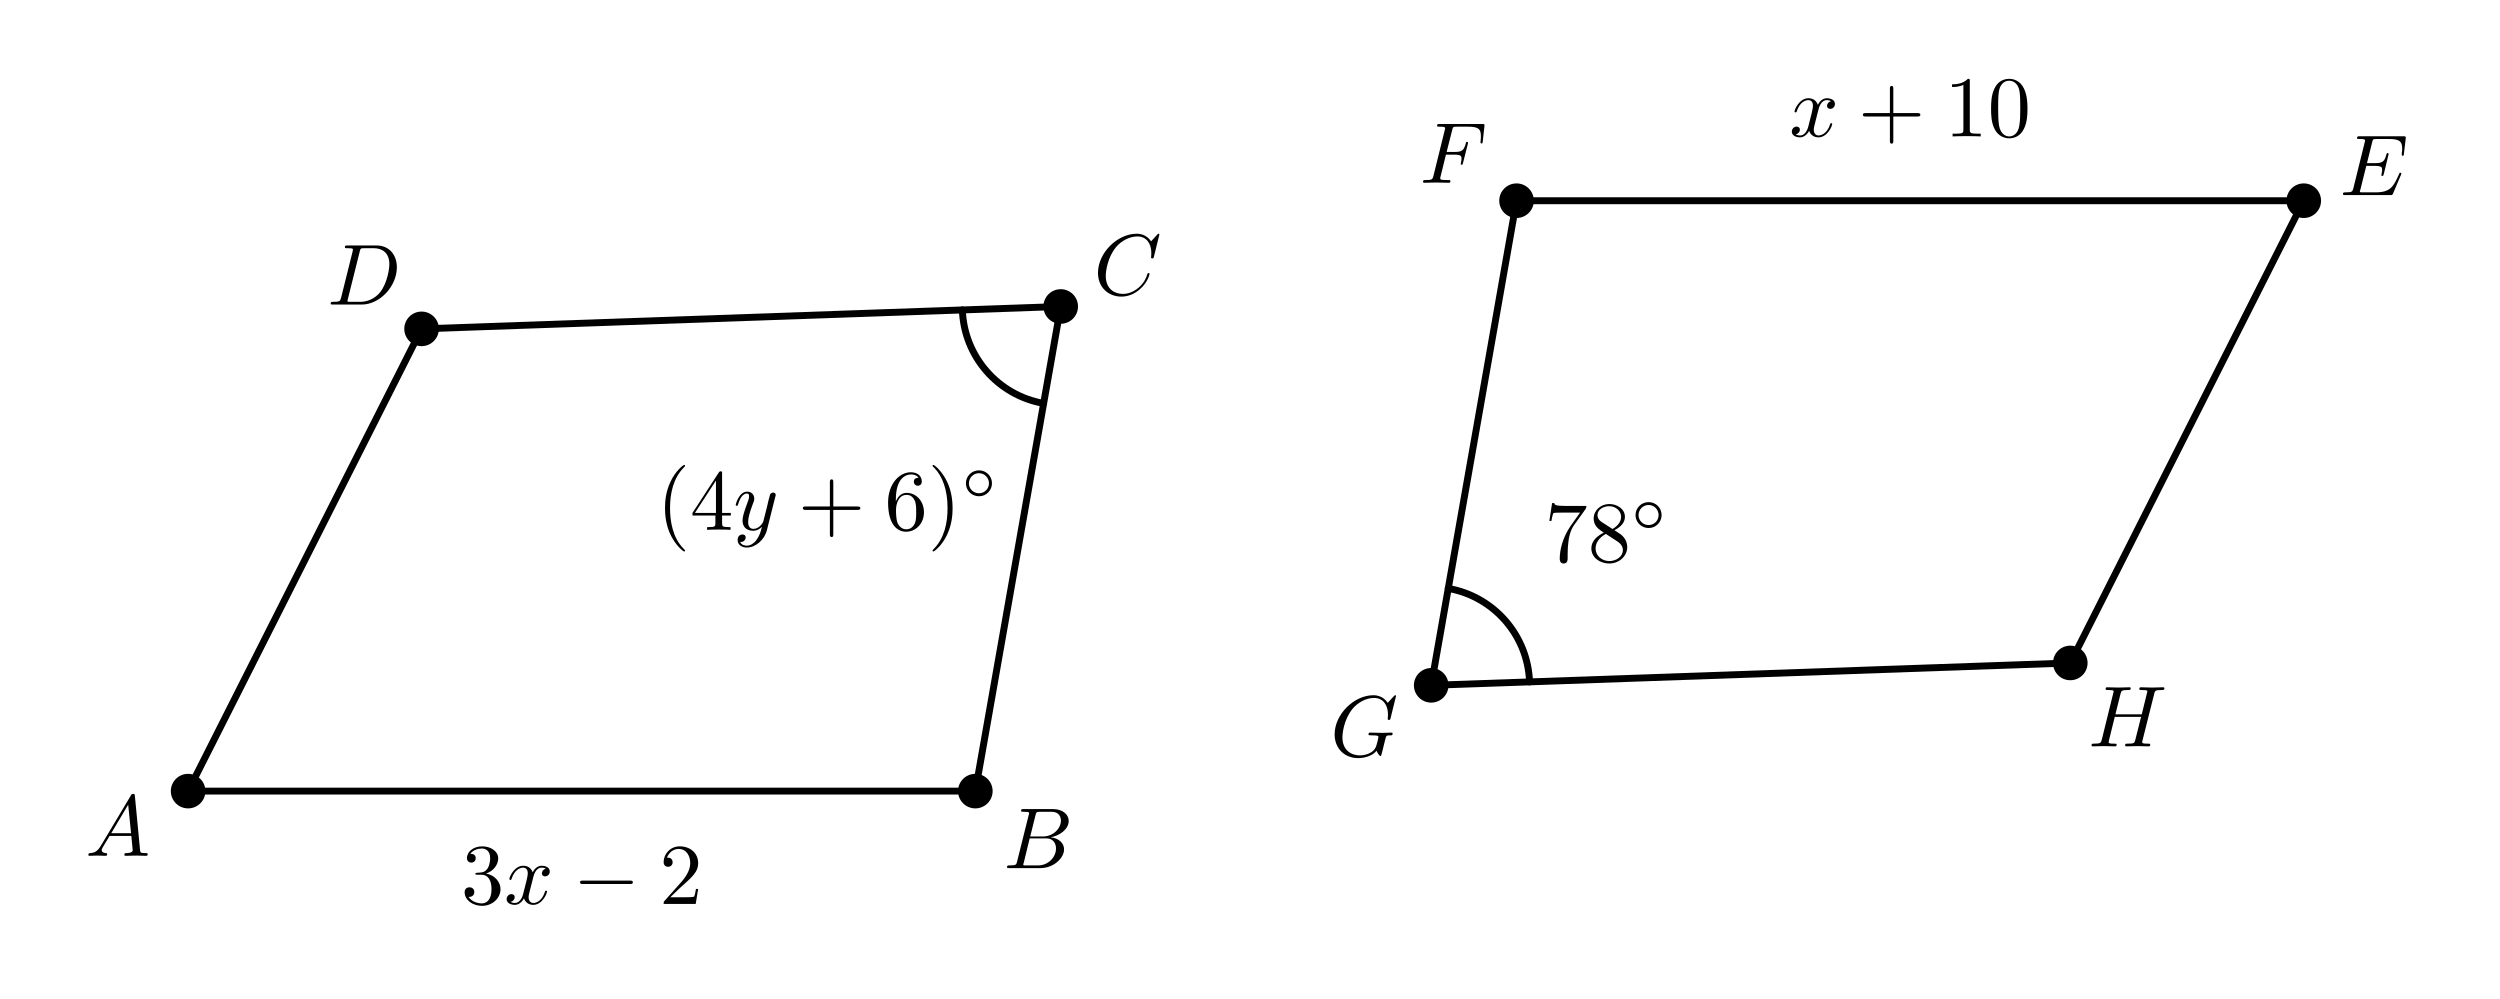
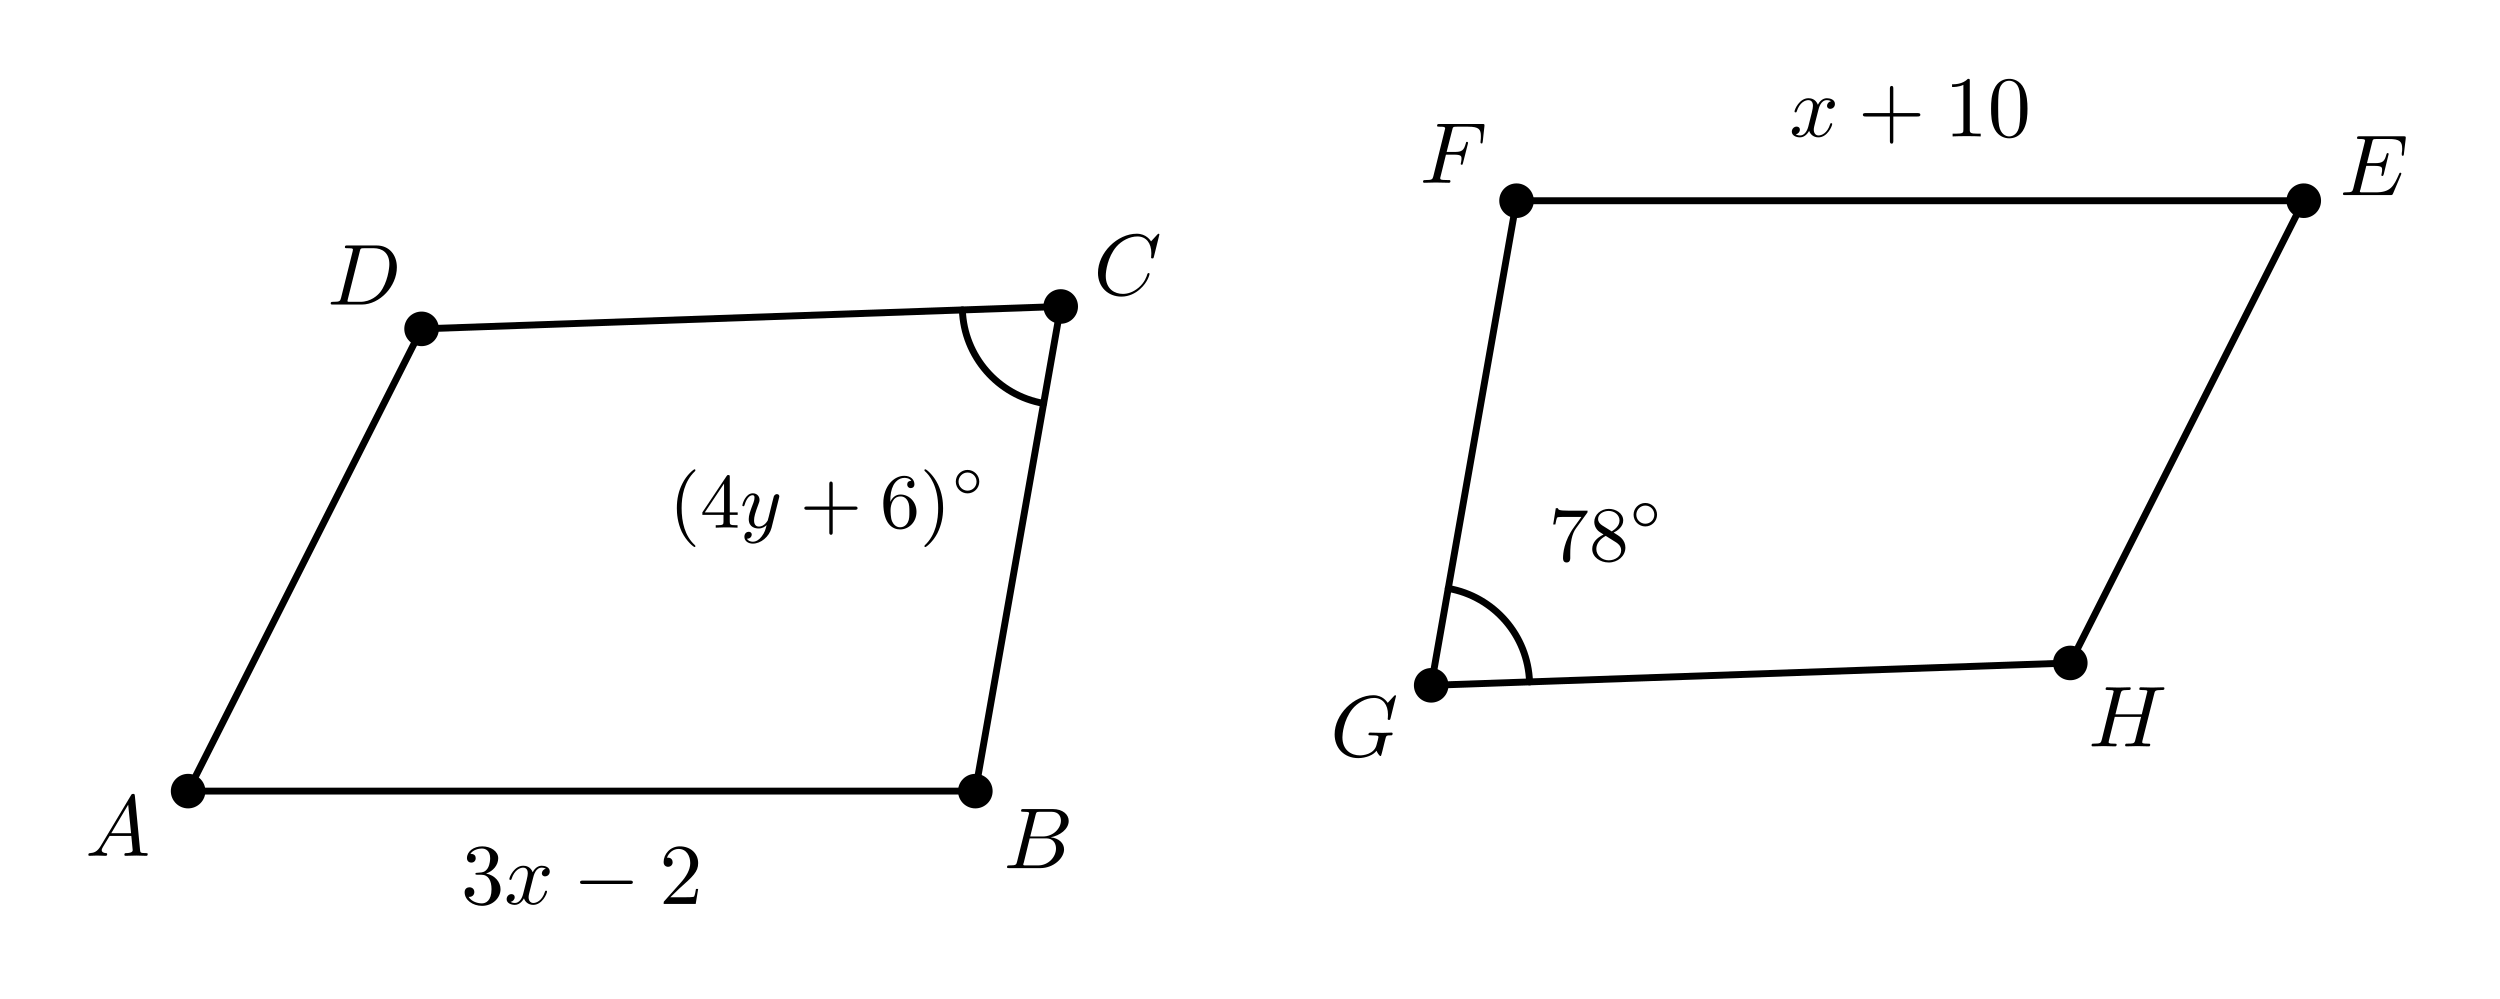
<svg xmlns="http://www.w3.org/2000/svg" xmlns:xlink="http://www.w3.org/1999/xlink" width="286.29" height="114.288" viewBox="0 0 286.29 114.288">
  <defs>
    <g>
      <g id="glyph-0-0">
        <path d="M 2.875 -3.484 C 3.688 -3.75 4.266 -4.453 4.266 -5.234 C 4.266 -6.047 3.391 -6.594 2.438 -6.594 C 1.438 -6.594 0.688 -6 0.688 -5.25 C 0.688 -4.922 0.906 -4.734 1.188 -4.734 C 1.5 -4.734 1.688 -4.953 1.688 -5.234 C 1.688 -5.734 1.234 -5.734 1.078 -5.734 C 1.391 -6.219 2.047 -6.344 2.391 -6.344 C 2.797 -6.344 3.344 -6.125 3.344 -5.234 C 3.344 -5.125 3.328 -4.547 3.078 -4.109 C 2.781 -3.641 2.438 -3.609 2.188 -3.594 C 2.109 -3.594 1.875 -3.562 1.797 -3.562 C 1.719 -3.562 1.656 -3.547 1.656 -3.453 C 1.656 -3.344 1.719 -3.344 1.891 -3.344 L 2.328 -3.344 C 3.141 -3.344 3.5 -2.672 3.5 -1.688 C 3.5 -0.344 2.828 -0.062 2.391 -0.062 C 1.969 -0.062 1.219 -0.234 0.875 -0.812 C 1.219 -0.766 1.531 -0.984 1.531 -1.359 C 1.531 -1.719 1.266 -1.906 0.969 -1.906 C 0.734 -1.906 0.422 -1.766 0.422 -1.344 C 0.422 -0.438 1.344 0.219 2.422 0.219 C 3.625 0.219 4.531 -0.688 4.531 -1.688 C 4.531 -2.5 3.906 -3.281 2.875 -3.484 Z M 2.875 -3.484 " />
      </g>
      <g id="glyph-0-1">
        <path d="M 1.266 -0.766 L 2.312 -1.781 C 3.859 -3.156 4.453 -3.688 4.453 -4.672 C 4.453 -5.812 3.562 -6.594 2.344 -6.594 C 1.234 -6.594 0.5 -5.688 0.5 -4.797 C 0.5 -4.25 0.984 -4.25 1.016 -4.25 C 1.188 -4.25 1.531 -4.375 1.531 -4.781 C 1.531 -5.031 1.359 -5.297 1.016 -5.297 C 0.938 -5.297 0.906 -5.297 0.875 -5.281 C 1.109 -5.922 1.641 -6.297 2.219 -6.297 C 3.125 -6.297 3.547 -5.484 3.547 -4.672 C 3.547 -3.891 3.047 -3.094 2.5 -2.484 L 0.609 -0.359 C 0.5 -0.25 0.5 -0.234 0.5 0 L 4.172 0 L 4.453 -1.719 L 4.203 -1.719 C 4.156 -1.422 4.078 -0.984 3.984 -0.844 C 3.906 -0.766 3.266 -0.766 3.047 -0.766 Z M 1.266 -0.766 " />
      </g>
      <g id="glyph-0-2">
-         <path d="M 3.281 2.375 C 3.281 2.344 3.281 2.328 3.109 2.156 C 1.875 0.906 1.562 -0.953 1.562 -2.484 C 1.562 -4.203 1.938 -5.922 3.156 -7.156 C 3.281 -7.281 3.281 -7.297 3.281 -7.328 C 3.281 -7.406 3.234 -7.438 3.188 -7.438 C 3.078 -7.438 2.188 -6.75 1.609 -5.5 C 1.094 -4.406 0.984 -3.312 0.984 -2.484 C 0.984 -1.703 1.094 -0.5 1.641 0.609 C 2.234 1.828 3.078 2.484 3.188 2.484 C 3.234 2.484 3.281 2.453 3.281 2.375 Z M 3.281 2.375 " />
+         <path d="M 4.047 -2.281 L 6.812 -2.281 C 6.953 -2.281 7.141 -2.281 7.141 -2.484 C 7.141 -2.672 6.953 -2.672 6.812 -2.672 L 4.047 -2.672 L 4.047 -5.453 C 4.047 -5.594 4.047 -5.781 3.859 -5.781 C 3.656 -5.781 3.656 -5.594 3.656 -5.453 L 3.656 -2.672 L 0.875 -2.672 C 0.75 -2.672 0.562 -2.672 0.562 -2.484 C 0.562 -2.281 0.75 -2.281 0.875 -2.281 L 3.656 -2.281 L 3.656 0.5 C 3.656 0.641 3.656 0.828 3.859 0.828 C 4.047 0.828 4.047 0.641 4.047 0.5 Z M 4.047 -2.281 " />
      </g>
      <g id="glyph-0-3">
-         <path d="M 2.906 -1.641 L 2.906 -0.766 C 2.906 -0.422 2.891 -0.312 2.156 -0.312 L 1.953 -0.312 L 1.953 0 C 2.359 -0.031 2.875 -0.031 3.281 -0.031 C 3.703 -0.031 4.234 -0.031 4.641 0 L 4.641 -0.312 L 4.422 -0.312 C 3.688 -0.312 3.672 -0.422 3.672 -0.766 L 3.672 -1.641 L 4.672 -1.641 L 4.672 -1.938 L 3.672 -1.938 L 3.672 -6.453 C 3.672 -6.641 3.672 -6.703 3.516 -6.703 C 3.422 -6.703 3.391 -6.703 3.312 -6.594 L 0.281 -1.938 L 0.281 -1.641 Z M 2.969 -1.938 L 0.562 -1.938 L 2.969 -5.641 Z M 2.969 -1.938 " />
+         <path d="M 2.906 -6.344 C 2.906 -6.578 2.906 -6.594 2.688 -6.594 C 2.078 -5.969 1.203 -5.969 0.875 -5.969 L 0.875 -5.656 C 1.078 -5.656 1.672 -5.656 2.172 -5.906 L 2.172 -0.781 C 2.172 -0.422 2.156 -0.312 1.266 -0.312 L 0.938 -0.312 L 0.938 0 C 1.281 -0.031 2.156 -0.031 2.547 -0.031 C 2.938 -0.031 3.797 -0.031 4.156 0 L 4.156 -0.312 L 3.828 -0.312 C 2.938 -0.312 2.906 -0.422 2.906 -0.781 Z M 2.906 -6.344 " />
      </g>
      <g id="glyph-0-4">
-         <path d="M 4.047 -2.281 L 6.812 -2.281 C 6.953 -2.281 7.141 -2.281 7.141 -2.484 C 7.141 -2.672 6.953 -2.672 6.812 -2.672 L 4.047 -2.672 L 4.047 -5.453 C 4.047 -5.594 4.047 -5.781 3.859 -5.781 C 3.656 -5.781 3.656 -5.594 3.656 -5.453 L 3.656 -2.672 L 0.875 -2.672 C 0.75 -2.672 0.562 -2.672 0.562 -2.484 C 0.562 -2.281 0.75 -2.281 0.875 -2.281 L 3.656 -2.281 L 3.656 0.5 C 3.656 0.641 3.656 0.828 3.859 0.828 C 4.047 0.828 4.047 0.641 4.047 0.5 Z M 4.047 -2.281 " />
-       </g>
-       <g id="glyph-0-5">
-         <path d="M 1.312 -3.25 L 1.312 -3.484 C 1.312 -6 2.531 -6.344 3.047 -6.344 C 3.281 -6.344 3.688 -6.297 3.906 -5.953 C 3.766 -5.953 3.375 -5.953 3.375 -5.516 C 3.375 -5.203 3.609 -5.047 3.828 -5.047 C 3.984 -5.047 4.281 -5.141 4.281 -5.531 C 4.281 -6.125 3.844 -6.594 3.016 -6.594 C 1.75 -6.594 0.422 -5.312 0.422 -3.125 C 0.422 -0.484 1.562 0.219 2.484 0.219 C 3.594 0.219 4.531 -0.719 4.531 -2.016 C 4.531 -3.281 3.641 -4.234 2.547 -4.234 C 1.875 -4.234 1.5 -3.719 1.312 -3.25 Z M 2.484 -0.062 C 1.859 -0.062 1.562 -0.656 1.5 -0.797 C 1.328 -1.266 1.328 -2.062 1.328 -2.234 C 1.328 -3.016 1.641 -4 2.531 -4 C 2.688 -4 3.156 -4 3.453 -3.391 C 3.641 -3.016 3.641 -2.516 3.641 -2.031 C 3.641 -1.562 3.641 -1.062 3.469 -0.703 C 3.172 -0.109 2.719 -0.062 2.484 -0.062 Z M 2.484 -0.062 " />
-       </g>
-       <g id="glyph-0-6">
-         <path d="M 2.859 -2.484 C 2.859 -3.25 2.75 -4.453 2.203 -5.562 C 1.609 -6.781 0.766 -7.438 0.656 -7.438 C 0.609 -7.438 0.562 -7.391 0.562 -7.328 C 0.562 -7.297 0.562 -7.281 0.75 -7.109 C 1.719 -6.125 2.281 -4.547 2.281 -2.484 C 2.281 -0.781 1.922 0.953 0.688 2.203 C 0.562 2.328 0.562 2.344 0.562 2.375 C 0.562 2.438 0.609 2.484 0.656 2.484 C 0.766 2.484 1.656 1.797 2.234 0.547 C 2.75 -0.547 2.859 -1.641 2.859 -2.484 Z M 2.859 -2.484 " />
-       </g>
-       <g id="glyph-0-7">
-         <path d="M 2.906 -6.344 C 2.906 -6.578 2.906 -6.594 2.688 -6.594 C 2.078 -5.969 1.203 -5.969 0.875 -5.969 L 0.875 -5.656 C 1.078 -5.656 1.672 -5.656 2.172 -5.906 L 2.172 -0.781 C 2.172 -0.422 2.156 -0.312 1.266 -0.312 L 0.938 -0.312 L 0.938 0 C 1.281 -0.031 2.156 -0.031 2.547 -0.031 C 2.938 -0.031 3.797 -0.031 4.156 0 L 4.156 -0.312 L 3.828 -0.312 C 2.938 -0.312 2.906 -0.422 2.906 -0.781 Z M 2.906 -6.344 " />
-       </g>
-       <g id="glyph-0-8">
        <path d="M 4.562 -3.172 C 4.562 -3.969 4.5 -4.75 4.156 -5.484 C 3.703 -6.438 2.891 -6.594 2.484 -6.594 C 1.875 -6.594 1.156 -6.344 0.75 -5.422 C 0.438 -4.734 0.391 -3.969 0.391 -3.172 C 0.391 -2.422 0.422 -1.531 0.828 -0.781 C 1.266 0.016 1.984 0.219 2.469 0.219 C 3 0.219 3.75 0.016 4.188 -0.938 C 4.5 -1.609 4.562 -2.391 4.562 -3.172 Z M 2.469 0 C 2.078 0 1.5 -0.25 1.312 -1.203 C 1.203 -1.797 1.203 -2.703 1.203 -3.281 C 1.203 -3.922 1.203 -4.578 1.281 -5.109 C 1.469 -6.297 2.219 -6.375 2.469 -6.375 C 2.797 -6.375 3.453 -6.203 3.641 -5.219 C 3.734 -4.672 3.734 -3.906 3.734 -3.281 C 3.734 -2.547 3.734 -1.875 3.625 -1.234 C 3.484 -0.297 2.906 0 2.469 0 Z M 2.469 0 " />
-       </g>
-       <g id="glyph-0-9">
-         <path d="M 4.719 -6.031 C 4.797 -6.156 4.797 -6.172 4.797 -6.375 L 2.391 -6.375 C 1.188 -6.375 1.172 -6.516 1.125 -6.703 L 0.875 -6.703 L 0.562 -4.656 L 0.797 -4.656 C 0.828 -4.812 0.922 -5.438 1.047 -5.562 C 1.125 -5.609 1.891 -5.609 2.016 -5.609 L 4.078 -5.609 C 3.969 -5.453 3.188 -4.375 2.969 -4.047 C 2.078 -2.719 1.75 -1.344 1.75 -0.328 C 1.75 -0.234 1.75 0.219 2.203 0.219 C 2.656 0.219 2.656 -0.234 2.656 -0.328 L 2.656 -0.828 C 2.656 -1.375 2.688 -1.922 2.766 -2.453 C 2.797 -2.688 2.938 -3.531 3.375 -4.156 Z M 4.719 -6.031 " />
-       </g>
-       <g id="glyph-0-10">
-         <path d="M 1.609 -4.531 C 1.156 -4.828 1.125 -5.156 1.125 -5.328 C 1.125 -5.938 1.766 -6.344 2.469 -6.344 C 3.188 -6.344 3.828 -5.828 3.828 -5.125 C 3.828 -4.562 3.438 -4.078 2.844 -3.734 Z M 3.062 -3.594 C 3.781 -3.953 4.266 -4.469 4.266 -5.125 C 4.266 -6.031 3.375 -6.594 2.484 -6.594 C 1.484 -6.594 0.688 -5.859 0.688 -4.938 C 0.688 -4.766 0.703 -4.312 1.125 -3.859 C 1.234 -3.734 1.594 -3.484 1.844 -3.312 C 1.266 -3.031 0.422 -2.484 0.422 -1.5 C 0.422 -0.453 1.422 0.219 2.469 0.219 C 3.594 0.219 4.531 -0.609 4.531 -1.672 C 4.531 -2.016 4.422 -2.469 4.047 -2.875 C 3.859 -3.094 3.688 -3.188 3.062 -3.594 Z M 2.078 -3.172 L 3.281 -2.391 C 3.562 -2.203 4.031 -1.906 4.031 -1.312 C 4.031 -0.578 3.281 -0.062 2.484 -0.062 C 1.625 -0.062 0.906 -0.672 0.906 -1.5 C 0.906 -2.078 1.234 -2.703 2.078 -3.172 Z M 2.078 -3.172 " />
      </g>
      <g id="glyph-1-0">
        <path d="M 3.312 -2.984 C 3.375 -3.25 3.594 -4.156 4.297 -4.156 C 4.344 -4.156 4.578 -4.156 4.781 -4.031 C 4.5 -3.984 4.312 -3.734 4.312 -3.5 C 4.312 -3.344 4.422 -3.156 4.688 -3.156 C 4.906 -3.156 5.219 -3.328 5.219 -3.719 C 5.219 -4.234 4.641 -4.375 4.297 -4.375 C 3.719 -4.375 3.375 -3.859 3.266 -3.625 C 3.016 -4.281 2.484 -4.375 2.188 -4.375 C 1.156 -4.375 0.594 -3.094 0.594 -2.859 C 0.594 -2.75 0.688 -2.75 0.719 -2.75 C 0.797 -2.75 0.828 -2.781 0.844 -2.859 C 1.172 -3.906 1.828 -4.156 2.172 -4.156 C 2.359 -4.156 2.703 -4.078 2.703 -3.5 C 2.703 -3.188 2.531 -2.531 2.172 -1.141 C 2.016 -0.531 1.672 -0.109 1.234 -0.109 C 1.172 -0.109 0.938 -0.109 0.734 -0.234 C 0.984 -0.281 1.203 -0.5 1.203 -0.766 C 1.203 -1.047 0.984 -1.125 0.828 -1.125 C 0.531 -1.125 0.281 -0.859 0.281 -0.547 C 0.281 -0.094 0.781 0.109 1.219 0.109 C 1.875 0.109 2.234 -0.578 2.266 -0.641 C 2.375 -0.281 2.734 0.109 3.328 0.109 C 4.344 0.109 4.906 -1.172 4.906 -1.422 C 4.906 -1.516 4.828 -1.516 4.797 -1.516 C 4.703 -1.516 4.688 -1.469 4.672 -1.406 C 4.344 -0.344 3.672 -0.109 3.344 -0.109 C 2.969 -0.109 2.797 -0.422 2.797 -0.766 C 2.797 -0.984 2.859 -1.203 2.969 -1.641 Z M 3.312 -2.984 " />
      </g>
      <g id="glyph-1-1">
        <path d="M 1.766 -1.141 C 1.375 -0.469 0.984 -0.344 0.562 -0.312 C 0.438 -0.297 0.344 -0.297 0.344 -0.109 C 0.344 -0.047 0.391 0 0.469 0 C 0.75 0 1.047 -0.031 1.328 -0.031 C 1.656 -0.031 2 0 2.312 0 C 2.375 0 2.5 0 2.5 -0.188 C 2.5 -0.297 2.422 -0.312 2.344 -0.312 C 2.125 -0.328 1.875 -0.406 1.875 -0.656 C 1.875 -0.766 1.938 -0.875 2.016 -1.016 L 2.781 -2.281 L 5.266 -2.281 C 5.281 -2.078 5.422 -0.734 5.422 -0.641 C 5.422 -0.344 4.906 -0.312 4.703 -0.312 C 4.562 -0.312 4.469 -0.312 4.469 -0.109 C 4.469 0 4.594 0 4.609 0 C 5.016 0 5.438 -0.031 5.844 -0.031 C 6.094 -0.031 6.719 0 6.969 0 C 7.031 0 7.141 0 7.141 -0.203 C 7.141 -0.312 7.047 -0.312 6.922 -0.312 C 6.297 -0.312 6.297 -0.375 6.266 -0.656 L 5.672 -6.859 C 5.641 -7.047 5.641 -7.094 5.484 -7.094 C 5.312 -7.094 5.281 -7.031 5.219 -6.922 Z M 2.969 -2.594 L 4.906 -5.859 L 5.234 -2.594 Z M 2.969 -2.594 " />
      </g>
      <g id="glyph-1-2">
        <path d="M 1.578 -0.766 C 1.484 -0.391 1.469 -0.312 0.688 -0.312 C 0.516 -0.312 0.422 -0.312 0.422 -0.109 C 0.422 0 0.5 0 0.688 0 L 4.219 0 C 5.781 0 6.953 -1.172 6.953 -2.141 C 6.953 -2.859 6.375 -3.422 5.422 -3.531 C 6.453 -3.719 7.484 -4.453 7.484 -5.406 C 7.484 -6.125 6.828 -6.766 5.641 -6.766 L 2.312 -6.766 C 2.125 -6.766 2.031 -6.766 2.031 -6.562 C 2.031 -6.453 2.125 -6.453 2.312 -6.453 C 2.328 -6.453 2.516 -6.453 2.688 -6.438 C 2.859 -6.422 2.953 -6.406 2.953 -6.281 C 2.953 -6.234 2.938 -6.219 2.906 -6.094 Z M 3.078 -3.625 L 3.688 -6.078 C 3.781 -6.422 3.797 -6.453 4.234 -6.453 L 5.516 -6.453 C 6.375 -6.453 6.594 -5.875 6.594 -5.438 C 6.594 -4.562 5.734 -3.625 4.531 -3.625 Z M 2.641 -0.312 C 2.5 -0.312 2.484 -0.312 2.422 -0.312 C 2.312 -0.328 2.281 -0.344 2.281 -0.422 C 2.281 -0.453 2.281 -0.469 2.344 -0.641 L 3.016 -3.406 L 4.891 -3.406 C 5.844 -3.406 6.031 -2.672 6.031 -2.25 C 6.031 -1.266 5.156 -0.312 3.984 -0.312 Z M 2.641 -0.312 " />
      </g>
      <g id="glyph-1-3">
        <path d="M 7.531 -6.891 C 7.531 -6.922 7.516 -6.984 7.422 -6.984 C 7.391 -6.984 7.375 -6.969 7.266 -6.859 L 6.578 -6.109 C 6.484 -6.234 6.031 -6.984 4.938 -6.984 C 2.719 -6.984 0.5 -4.797 0.5 -2.5 C 0.5 -0.859 1.672 0.219 3.188 0.219 C 4.047 0.219 4.797 -0.172 5.312 -0.641 C 6.234 -1.453 6.406 -2.344 6.406 -2.375 C 6.406 -2.484 6.312 -2.484 6.297 -2.484 C 6.234 -2.484 6.188 -2.453 6.156 -2.375 C 6.078 -2.094 5.844 -1.391 5.156 -0.812 C 4.484 -0.25 3.859 -0.094 3.344 -0.094 C 2.453 -0.094 1.391 -0.609 1.391 -2.156 C 1.391 -2.719 1.609 -4.312 2.594 -5.484 C 3.203 -6.188 4.125 -6.672 5.016 -6.672 C 6.016 -6.672 6.609 -5.906 6.609 -4.766 C 6.609 -4.375 6.578 -4.359 6.578 -4.266 C 6.578 -4.156 6.688 -4.156 6.719 -4.156 C 6.859 -4.156 6.859 -4.188 6.906 -4.359 Z M 7.531 -6.891 " />
      </g>
      <g id="glyph-1-4">
        <path d="M 1.578 -0.766 C 1.469 -0.391 1.453 -0.312 0.672 -0.312 C 0.5 -0.312 0.391 -0.312 0.391 -0.125 C 0.391 0 0.484 0 0.672 0 L 3.953 0 C 6.016 0 7.969 -2.094 7.969 -4.266 C 7.969 -5.656 7.125 -6.766 5.641 -6.766 L 2.312 -6.766 C 2.125 -6.766 2.016 -6.766 2.016 -6.578 C 2.016 -6.453 2.094 -6.453 2.297 -6.453 C 2.422 -6.453 2.609 -6.453 2.719 -6.438 C 2.875 -6.422 2.938 -6.391 2.938 -6.281 C 2.938 -6.234 2.938 -6.219 2.906 -6.094 Z M 3.719 -6.078 C 3.797 -6.422 3.828 -6.453 4.25 -6.453 L 5.312 -6.453 C 6.281 -6.453 7.109 -5.938 7.109 -4.625 C 7.109 -4.141 6.906 -2.516 6.062 -1.422 C 5.781 -1.062 5 -0.312 3.781 -0.312 L 2.656 -0.312 C 2.516 -0.312 2.5 -0.312 2.438 -0.312 C 2.344 -0.328 2.312 -0.344 2.312 -0.422 C 2.312 -0.453 2.312 -0.469 2.359 -0.641 Z M 3.719 -6.078 " />
      </g>
      <g id="glyph-1-5">
-         <path d="M 4.812 -3.781 C 4.859 -3.906 4.859 -3.938 4.859 -4 C 4.859 -4.188 4.719 -4.266 4.562 -4.266 C 4.469 -4.266 4.312 -4.203 4.219 -4.062 C 4.203 -4.016 4.125 -3.703 4.078 -3.531 C 4.016 -3.266 3.938 -3 3.891 -2.734 L 3.438 -0.953 C 3.391 -0.797 2.969 -0.109 2.312 -0.109 C 1.812 -0.109 1.703 -0.547 1.703 -0.906 C 1.703 -1.359 1.875 -1.984 2.203 -2.859 C 2.375 -3.266 2.406 -3.375 2.406 -3.562 C 2.406 -4.016 2.094 -4.375 1.594 -4.375 C 0.656 -4.375 0.281 -2.938 0.281 -2.859 C 0.281 -2.75 0.391 -2.75 0.406 -2.75 C 0.5 -2.75 0.516 -2.781 0.562 -2.938 C 0.828 -3.859 1.234 -4.156 1.562 -4.156 C 1.641 -4.156 1.812 -4.156 1.812 -3.844 C 1.812 -3.594 1.719 -3.344 1.641 -3.156 C 1.25 -2.094 1.062 -1.531 1.062 -1.062 C 1.062 -0.188 1.688 0.109 2.281 0.109 C 2.672 0.109 3 -0.062 3.281 -0.344 C 3.156 0.172 3.031 0.656 2.641 1.188 C 2.375 1.531 2 1.812 1.547 1.812 C 1.406 1.812 0.953 1.781 0.797 1.391 C 0.953 1.391 1.078 1.391 1.219 1.281 C 1.312 1.188 1.422 1.062 1.422 0.875 C 1.422 0.562 1.156 0.531 1.047 0.531 C 0.828 0.531 0.5 0.688 0.5 1.172 C 0.5 1.672 0.938 2.031 1.547 2.031 C 2.562 2.031 3.594 1.125 3.859 0.016 Z M 4.812 -3.781 " />
+         <path d="M 7.016 -2.312 C 7.031 -2.359 7.062 -2.422 7.062 -2.453 C 7.062 -2.453 7.062 -2.562 6.938 -2.562 C 6.859 -2.562 6.828 -2.5 6.812 -2.438 C 6.172 -0.969 5.812 -0.312 4.109 -0.312 L 2.672 -0.312 C 2.531 -0.312 2.5 -0.312 2.453 -0.312 C 2.344 -0.328 2.312 -0.344 2.312 -0.422 C 2.312 -0.453 2.312 -0.469 2.375 -0.641 L 3.047 -3.344 L 4.016 -3.344 C 4.859 -3.344 4.859 -3.141 4.859 -2.891 C 4.859 -2.828 4.859 -2.703 4.797 -2.406 C 4.781 -2.359 4.766 -2.328 4.766 -2.297 C 4.766 -2.25 4.797 -2.188 4.891 -2.188 C 4.969 -2.188 5 -2.234 5.047 -2.391 L 5.609 -4.703 C 5.609 -4.766 5.562 -4.812 5.484 -4.812 C 5.406 -4.812 5.375 -4.75 5.344 -4.641 C 5.141 -3.891 4.969 -3.656 4.047 -3.656 L 3.125 -3.656 L 3.719 -6.047 C 3.797 -6.391 3.812 -6.422 4.25 -6.422 L 5.641 -6.422 C 6.859 -6.422 7.156 -6.141 7.156 -5.328 C 7.156 -5.094 7.156 -5.078 7.109 -4.797 C 7.109 -4.75 7.109 -4.672 7.109 -4.625 C 7.109 -4.578 7.125 -4.5 7.219 -4.5 C 7.328 -4.5 7.344 -4.562 7.359 -4.75 L 7.562 -6.469 C 7.594 -6.734 7.531 -6.734 7.297 -6.734 L 2.281 -6.734 C 2.094 -6.734 1.984 -6.734 1.984 -6.531 C 1.984 -6.422 2.078 -6.422 2.266 -6.422 C 2.641 -6.422 2.906 -6.422 2.906 -6.25 C 2.906 -6.219 2.906 -6.188 2.859 -6.016 L 1.562 -0.766 C 1.453 -0.391 1.438 -0.312 0.656 -0.312 C 0.484 -0.312 0.375 -0.312 0.375 -0.125 C 0.375 0 0.469 0 0.656 0 L 5.797 0 C 6.016 0 6.031 -0.016 6.109 -0.172 Z M 7.016 -2.312 " />
      </g>
      <g id="glyph-1-6">
-         <path d="M 7.016 -2.312 C 7.031 -2.359 7.062 -2.422 7.062 -2.453 C 7.062 -2.453 7.062 -2.562 6.938 -2.562 C 6.859 -2.562 6.828 -2.5 6.812 -2.438 C 6.172 -0.969 5.812 -0.312 4.109 -0.312 L 2.672 -0.312 C 2.531 -0.312 2.5 -0.312 2.453 -0.312 C 2.344 -0.328 2.312 -0.344 2.312 -0.422 C 2.312 -0.453 2.312 -0.469 2.375 -0.641 L 3.047 -3.344 L 4.016 -3.344 C 4.859 -3.344 4.859 -3.141 4.859 -2.891 C 4.859 -2.828 4.859 -2.703 4.797 -2.406 C 4.781 -2.359 4.766 -2.328 4.766 -2.297 C 4.766 -2.25 4.797 -2.188 4.891 -2.188 C 4.969 -2.188 5 -2.234 5.047 -2.391 L 5.609 -4.703 C 5.609 -4.766 5.562 -4.812 5.484 -4.812 C 5.406 -4.812 5.375 -4.75 5.344 -4.641 C 5.141 -3.891 4.969 -3.656 4.047 -3.656 L 3.125 -3.656 L 3.719 -6.047 C 3.797 -6.391 3.812 -6.422 4.25 -6.422 L 5.641 -6.422 C 6.859 -6.422 7.156 -6.141 7.156 -5.328 C 7.156 -5.094 7.156 -5.078 7.109 -4.797 C 7.109 -4.75 7.109 -4.672 7.109 -4.625 C 7.109 -4.578 7.125 -4.5 7.219 -4.5 C 7.328 -4.5 7.344 -4.562 7.359 -4.75 L 7.562 -6.469 C 7.594 -6.734 7.531 -6.734 7.297 -6.734 L 2.281 -6.734 C 2.094 -6.734 1.984 -6.734 1.984 -6.531 C 1.984 -6.422 2.078 -6.422 2.266 -6.422 C 2.641 -6.422 2.906 -6.422 2.906 -6.25 C 2.906 -6.219 2.906 -6.188 2.859 -6.016 L 1.562 -0.766 C 1.453 -0.391 1.438 -0.312 0.656 -0.312 C 0.484 -0.312 0.375 -0.312 0.375 -0.125 C 0.375 0 0.469 0 0.656 0 L 5.797 0 C 6.016 0 6.031 -0.016 6.109 -0.172 Z M 7.016 -2.312 " />
+         <path d="M 3 -3.219 L 3.969 -3.219 C 4.703 -3.219 4.781 -3.062 4.781 -2.781 C 4.781 -2.703 4.781 -2.578 4.719 -2.281 C 4.703 -2.234 4.688 -2.203 4.688 -2.172 C 4.688 -2.094 4.75 -2.062 4.797 -2.062 C 4.906 -2.062 4.906 -2.094 4.953 -2.266 L 5.5 -4.422 C 5.531 -4.531 5.531 -4.547 5.531 -4.578 C 5.531 -4.594 5.516 -4.688 5.406 -4.688 C 5.312 -4.688 5.297 -4.641 5.266 -4.484 C 5.047 -3.703 4.828 -3.531 3.984 -3.531 L 3.078 -3.531 L 3.719 -6.047 C 3.797 -6.391 3.812 -6.422 4.25 -6.422 L 5.562 -6.422 C 6.781 -6.422 7 -6.109 7 -5.344 C 7 -5.109 7 -5.078 6.969 -4.797 C 6.953 -4.672 6.953 -4.656 6.953 -4.625 C 6.953 -4.578 6.984 -4.5 7.078 -4.5 C 7.188 -4.5 7.188 -4.562 7.219 -4.75 L 7.406 -6.469 C 7.438 -6.734 7.391 -6.734 7.141 -6.734 L 2.281 -6.734 C 2.094 -6.734 1.984 -6.734 1.984 -6.531 C 1.984 -6.422 2.078 -6.422 2.266 -6.422 C 2.641 -6.422 2.906 -6.422 2.906 -6.25 C 2.906 -6.219 2.906 -6.188 2.859 -6.016 L 1.562 -0.766 C 1.453 -0.391 1.438 -0.312 0.656 -0.312 C 0.484 -0.312 0.375 -0.312 0.375 -0.125 C 0.375 0 0.5 0 0.531 0 C 0.812 0 1.547 -0.031 1.828 -0.031 C 2.156 -0.031 2.984 0 3.312 0 C 3.391 0 3.516 0 3.516 -0.188 C 3.516 -0.266 3.453 -0.281 3.453 -0.297 C 3.422 -0.312 3.406 -0.312 3.188 -0.312 C 2.969 -0.312 2.906 -0.312 2.672 -0.328 C 2.375 -0.359 2.344 -0.391 2.344 -0.531 C 2.344 -0.547 2.344 -0.609 2.391 -0.75 Z M 3 -3.219 " />
      </g>
      <g id="glyph-1-7">
-         <path d="M 3 -3.219 L 3.969 -3.219 C 4.703 -3.219 4.781 -3.062 4.781 -2.781 C 4.781 -2.703 4.781 -2.578 4.719 -2.281 C 4.703 -2.234 4.688 -2.203 4.688 -2.172 C 4.688 -2.094 4.75 -2.062 4.797 -2.062 C 4.906 -2.062 4.906 -2.094 4.953 -2.266 L 5.5 -4.422 C 5.531 -4.531 5.531 -4.547 5.531 -4.578 C 5.531 -4.594 5.516 -4.688 5.406 -4.688 C 5.312 -4.688 5.297 -4.641 5.266 -4.484 C 5.047 -3.703 4.828 -3.531 3.984 -3.531 L 3.078 -3.531 L 3.719 -6.047 C 3.797 -6.391 3.812 -6.422 4.25 -6.422 L 5.562 -6.422 C 6.781 -6.422 7 -6.109 7 -5.344 C 7 -5.109 7 -5.078 6.969 -4.797 C 6.953 -4.672 6.953 -4.656 6.953 -4.625 C 6.953 -4.578 6.984 -4.5 7.078 -4.5 C 7.188 -4.5 7.188 -4.562 7.219 -4.75 L 7.406 -6.469 C 7.438 -6.734 7.391 -6.734 7.141 -6.734 L 2.281 -6.734 C 2.094 -6.734 1.984 -6.734 1.984 -6.531 C 1.984 -6.422 2.078 -6.422 2.266 -6.422 C 2.641 -6.422 2.906 -6.422 2.906 -6.25 C 2.906 -6.219 2.906 -6.188 2.859 -6.016 L 1.562 -0.766 C 1.453 -0.391 1.438 -0.312 0.656 -0.312 C 0.484 -0.312 0.375 -0.312 0.375 -0.125 C 0.375 0 0.5 0 0.531 0 C 0.812 0 1.547 -0.031 1.828 -0.031 C 2.156 -0.031 2.984 0 3.312 0 C 3.391 0 3.516 0 3.516 -0.188 C 3.516 -0.266 3.453 -0.281 3.453 -0.297 C 3.422 -0.312 3.406 -0.312 3.188 -0.312 C 2.969 -0.312 2.906 -0.312 2.672 -0.328 C 2.375 -0.359 2.344 -0.391 2.344 -0.531 C 2.344 -0.547 2.344 -0.609 2.391 -0.75 Z M 3 -3.219 " />
+         <path d="M 7.531 -6.891 C 7.531 -6.922 7.516 -6.984 7.422 -6.984 C 7.391 -6.984 7.375 -6.969 7.266 -6.859 L 6.578 -6.109 C 6.484 -6.234 6.031 -6.984 4.938 -6.984 C 2.719 -6.984 0.5 -4.797 0.5 -2.5 C 0.5 -0.922 1.594 0.219 3.203 0.219 C 3.641 0.219 4.078 0.125 4.438 -0.016 C 4.938 -0.219 5.125 -0.422 5.297 -0.625 C 5.391 -0.375 5.641 -0.016 5.75 -0.016 C 5.797 -0.016 5.812 -0.047 5.812 -0.047 C 5.828 -0.062 5.938 -0.453 5.984 -0.656 L 6.172 -1.422 C 6.219 -1.578 6.266 -1.75 6.297 -1.922 C 6.406 -2.375 6.422 -2.391 6.984 -2.391 C 7.031 -2.391 7.141 -2.406 7.141 -2.594 C 7.141 -2.672 7.094 -2.703 7.016 -2.703 C 6.781 -2.703 6.203 -2.672 5.969 -2.672 C 5.672 -2.672 4.891 -2.703 4.594 -2.703 C 4.5 -2.703 4.375 -2.703 4.375 -2.5 C 4.375 -2.391 4.453 -2.391 4.672 -2.391 C 4.688 -2.391 4.969 -2.391 5.203 -2.375 C 5.453 -2.344 5.516 -2.312 5.516 -2.188 C 5.516 -2.094 5.406 -1.656 5.297 -1.281 C 5.016 -0.203 3.734 -0.094 3.391 -0.094 C 2.438 -0.094 1.391 -0.656 1.391 -2.172 C 1.391 -2.484 1.5 -4.109 2.531 -5.406 C 3.078 -6.078 4.031 -6.672 5.016 -6.672 C 6.016 -6.672 6.609 -5.906 6.609 -4.766 C 6.609 -4.375 6.578 -4.359 6.578 -4.266 C 6.578 -4.156 6.688 -4.156 6.719 -4.156 C 6.859 -4.156 6.859 -4.188 6.906 -4.359 Z M 7.531 -6.891 " />
      </g>
      <g id="glyph-1-8">
-         <path d="M 7.531 -6.891 C 7.531 -6.922 7.516 -6.984 7.422 -6.984 C 7.391 -6.984 7.375 -6.969 7.266 -6.859 L 6.578 -6.109 C 6.484 -6.234 6.031 -6.984 4.938 -6.984 C 2.719 -6.984 0.5 -4.797 0.5 -2.5 C 0.5 -0.922 1.594 0.219 3.203 0.219 C 3.641 0.219 4.078 0.125 4.438 -0.016 C 4.938 -0.219 5.125 -0.422 5.297 -0.625 C 5.391 -0.375 5.641 -0.016 5.75 -0.016 C 5.797 -0.016 5.812 -0.047 5.812 -0.047 C 5.828 -0.062 5.938 -0.453 5.984 -0.656 L 6.172 -1.422 C 6.219 -1.578 6.266 -1.75 6.297 -1.922 C 6.406 -2.375 6.422 -2.391 6.984 -2.391 C 7.031 -2.391 7.141 -2.406 7.141 -2.594 C 7.141 -2.672 7.094 -2.703 7.016 -2.703 C 6.781 -2.703 6.203 -2.672 5.969 -2.672 C 5.672 -2.672 4.891 -2.703 4.594 -2.703 C 4.5 -2.703 4.375 -2.703 4.375 -2.5 C 4.375 -2.391 4.453 -2.391 4.672 -2.391 C 4.688 -2.391 4.969 -2.391 5.203 -2.375 C 5.453 -2.344 5.516 -2.312 5.516 -2.188 C 5.516 -2.094 5.406 -1.656 5.297 -1.281 C 5.016 -0.203 3.734 -0.094 3.391 -0.094 C 2.438 -0.094 1.391 -0.656 1.391 -2.172 C 1.391 -2.484 1.5 -4.109 2.531 -5.406 C 3.078 -6.078 4.031 -6.672 5.016 -6.672 C 6.016 -6.672 6.609 -5.906 6.609 -4.766 C 6.609 -4.375 6.578 -4.359 6.578 -4.266 C 6.578 -4.156 6.688 -4.156 6.719 -4.156 C 6.859 -4.156 6.859 -4.188 6.906 -4.359 Z M 7.531 -6.891 " />
-       </g>
-       <g id="glyph-1-9">
        <path d="M 7.562 -6 C 7.641 -6.359 7.672 -6.453 8.391 -6.453 C 8.641 -6.453 8.734 -6.453 8.734 -6.656 C 8.734 -6.766 8.625 -6.766 8.594 -6.766 C 8.312 -6.766 7.594 -6.734 7.328 -6.734 C 7.031 -6.734 6.328 -6.766 6.047 -6.766 C 5.969 -6.766 5.859 -6.766 5.859 -6.562 C 5.859 -6.453 5.938 -6.453 6.125 -6.453 C 6.156 -6.453 6.344 -6.453 6.516 -6.438 C 6.688 -6.422 6.781 -6.406 6.781 -6.281 C 6.781 -6.234 6.766 -6.219 6.734 -6.094 L 6.141 -3.672 L 3.125 -3.672 L 3.703 -6 C 3.797 -6.359 3.828 -6.453 4.531 -6.453 C 4.797 -6.453 4.875 -6.453 4.875 -6.656 C 4.875 -6.766 4.766 -6.766 4.734 -6.766 C 4.453 -6.766 3.75 -6.734 3.469 -6.734 C 3.188 -6.734 2.484 -6.766 2.188 -6.766 C 2.109 -6.766 2 -6.766 2 -6.562 C 2 -6.453 2.094 -6.453 2.281 -6.453 C 2.297 -6.453 2.484 -6.453 2.656 -6.438 C 2.828 -6.422 2.922 -6.406 2.922 -6.281 C 2.922 -6.234 2.906 -6.219 2.875 -6.094 L 1.562 -0.766 C 1.453 -0.391 1.438 -0.312 0.656 -0.312 C 0.469 -0.312 0.391 -0.312 0.391 -0.109 C 0.391 0 0.5 0 0.531 0 C 0.797 0 1.5 -0.031 1.781 -0.031 C 1.984 -0.031 2.203 -0.016 2.422 -0.016 C 2.641 -0.016 2.859 0 3.062 0 C 3.141 0 3.266 0 3.266 -0.203 C 3.266 -0.312 3.172 -0.312 2.984 -0.312 C 2.609 -0.312 2.344 -0.312 2.344 -0.484 C 2.344 -0.547 2.359 -0.594 2.375 -0.656 L 3.047 -3.375 L 6.062 -3.375 C 5.641 -1.719 5.422 -0.781 5.375 -0.641 C 5.281 -0.312 5.094 -0.312 4.484 -0.312 C 4.328 -0.312 4.234 -0.312 4.234 -0.109 C 4.234 0 4.359 0 4.375 0 C 4.656 0 5.359 -0.031 5.641 -0.031 C 5.844 -0.031 6.062 -0.016 6.266 -0.016 C 6.484 -0.016 6.703 0 6.922 0 C 7 0 7.109 0 7.109 -0.203 C 7.109 -0.312 7.031 -0.312 6.828 -0.312 C 6.469 -0.312 6.188 -0.312 6.188 -0.484 C 6.188 -0.547 6.219 -0.594 6.219 -0.656 Z M 7.562 -6 " />
      </g>
      <g id="glyph-2-0">
        <path d="M 6.531 -2.281 C 6.703 -2.281 6.875 -2.281 6.875 -2.484 C 6.875 -2.672 6.703 -2.672 6.531 -2.672 L 1.172 -2.672 C 1 -2.672 0.828 -2.672 0.828 -2.484 C 0.828 -2.281 1 -2.281 1.172 -2.281 Z M 6.531 -2.281 " />
      </g>
      <g id="glyph-3-0">
-         <path d="M 3.516 -1.734 C 3.516 -2.578 2.844 -3.219 2.031 -3.219 C 1.188 -3.219 0.531 -2.547 0.531 -1.734 C 0.531 -0.906 1.203 -0.25 2.031 -0.25 C 2.859 -0.25 3.516 -0.922 3.516 -1.734 Z M 2.031 -0.594 C 1.375 -0.594 0.875 -1.109 0.875 -1.734 C 0.875 -2.375 1.391 -2.891 2.031 -2.891 C 2.672 -2.891 3.172 -2.359 3.172 -1.734 C 3.172 -1.094 2.656 -0.594 2.031 -0.594 Z M 2.031 -0.594 " />
+         <path d="M 3.031 2.125 C 3.031 2.078 3.016 2.047 2.953 1.984 C 1.812 0.938 1.453 -0.672 1.453 -2.234 C 1.453 -3.609 1.734 -5.281 2.984 -6.469 C 3.016 -6.516 3.031 -6.531 3.031 -6.578 C 3.031 -6.641 3 -6.688 2.938 -6.688 C 2.828 -6.688 2.016 -6.031 1.547 -5.062 C 1.109 -4.219 0.906 -3.297 0.906 -2.234 C 0.906 -1.594 0.984 -0.578 1.469 0.469 C 2 1.562 2.828 2.219 2.938 2.219 C 3 2.219 3.031 2.188 3.031 2.125 Z M 3.031 2.125 " />
+       </g>
+       <g id="glyph-3-1">
+         <path d="M 0.266 -1.75 L 0.266 -1.469 L 2.688 -1.469 L 2.688 -0.703 C 2.688 -0.375 2.656 -0.281 2 -0.281 L 1.797 -0.281 L 1.797 0 C 2.359 -0.031 2.984 -0.031 3.047 -0.031 C 3.094 -0.031 3.734 -0.031 4.297 0 L 4.297 -0.281 L 4.094 -0.281 C 3.422 -0.281 3.406 -0.375 3.406 -0.703 L 3.406 -1.469 L 4.312 -1.469 L 4.312 -1.75 L 3.406 -1.75 L 3.406 -5.797 C 3.406 -5.969 3.406 -6.031 3.234 -6.031 C 3.125 -6.031 3.125 -6.016 3.031 -5.891 Z M 0.547 -1.75 L 2.75 -5.047 L 2.75 -1.75 Z M 0.547 -1.75 " />
+       </g>
+       <g id="glyph-3-2">
+         <path d="M 6.281 -2.047 C 6.406 -2.047 6.594 -2.047 6.594 -2.234 C 6.594 -2.422 6.438 -2.422 6.281 -2.422 L 3.75 -2.422 L 3.75 -4.969 C 3.75 -5.109 3.75 -5.281 3.547 -5.281 C 3.359 -5.281 3.359 -5.094 3.359 -4.969 L 3.359 -2.422 L 0.812 -2.422 C 0.688 -2.422 0.5 -2.422 0.5 -2.234 C 0.5 -2.047 0.672 -2.047 0.812 -2.047 L 3.359 -2.047 L 3.359 0.5 C 3.359 0.656 3.359 0.812 3.562 0.812 C 3.75 0.812 3.75 0.625 3.75 0.5 L 3.75 -2.047 Z M 6.281 -2.047 " />
+       </g>
+       <g id="glyph-3-3">
+         <path d="M 1.188 -2.953 C 1.188 -3.859 1.297 -4.359 1.531 -4.828 C 1.703 -5.188 2.141 -5.703 2.812 -5.703 C 2.984 -5.703 3.391 -5.672 3.594 -5.359 C 3.266 -5.359 3.125 -5.188 3.125 -4.938 C 3.125 -4.719 3.281 -4.531 3.531 -4.531 C 3.781 -4.531 3.953 -4.688 3.953 -4.953 C 3.953 -5.453 3.594 -5.938 2.781 -5.938 C 1.641 -5.938 0.391 -4.797 0.391 -2.812 C 0.391 -0.406 1.469 0.203 2.312 0.203 C 3.297 0.203 4.188 -0.625 4.188 -1.812 C 4.188 -2.938 3.359 -3.797 2.359 -3.797 C 1.828 -3.797 1.438 -3.484 1.188 -2.953 Z M 2.297 -0.047 C 1.797 -0.047 1.5 -0.469 1.391 -0.734 C 1.219 -1.125 1.219 -1.875 1.219 -2.016 C 1.219 -2.609 1.484 -3.578 2.344 -3.578 C 2.484 -3.578 2.922 -3.578 3.203 -3.016 C 3.375 -2.688 3.375 -2.25 3.375 -1.812 C 3.375 -1.391 3.375 -0.953 3.203 -0.625 C 2.938 -0.109 2.531 -0.047 2.297 -0.047 Z M 2.297 -0.047 " />
+       </g>
+       <g id="glyph-3-4">
+         <path d="M 2.656 -2.234 C 2.656 -2.969 2.547 -3.953 2.078 -4.938 C 1.562 -6.031 0.734 -6.688 0.625 -6.688 C 0.531 -6.688 0.516 -6.609 0.516 -6.578 C 0.516 -6.531 0.531 -6.516 0.594 -6.453 C 1.109 -5.984 2.094 -4.781 2.094 -2.234 C 2.094 -0.969 1.859 0.812 0.562 2.016 C 0.547 2.047 0.516 2.078 0.516 2.125 C 0.516 2.141 0.531 2.219 0.625 2.219 C 0.734 2.219 1.531 1.578 2.016 0.609 C 2.438 -0.25 2.656 -1.172 2.656 -2.234 Z M 2.656 -2.234 " />
+       </g>
+       <g id="glyph-3-5">
+         <path d="M 4.359 -5.438 C 4.438 -5.531 4.438 -5.547 4.438 -5.734 L 2.234 -5.734 C 1.109 -5.734 1.078 -5.844 1.047 -6.016 L 0.797 -6.016 L 0.5 -4.156 L 0.75 -4.156 C 0.797 -4.359 0.859 -4.859 0.984 -4.969 C 1.047 -5.016 1.75 -5.016 1.875 -5.016 L 3.734 -5.016 L 2.891 -3.859 C 1.734 -2.266 1.625 -0.812 1.625 -0.297 C 1.625 -0.203 1.625 0.203 2.031 0.203 C 2.453 0.203 2.453 -0.203 2.453 -0.312 L 2.453 -0.75 C 2.453 -2.062 2.641 -3.094 3.125 -3.734 Z M 4.359 -5.438 " />
+       </g>
+       <g id="glyph-3-6">
+         <path d="M 1.531 -4.047 C 1.266 -4.219 1.062 -4.453 1.062 -4.781 C 1.062 -5.359 1.688 -5.703 2.266 -5.703 C 2.953 -5.703 3.516 -5.234 3.516 -4.609 C 3.516 -3.984 2.969 -3.578 2.625 -3.359 Z M 2.844 -3.219 C 3.281 -3.438 3.938 -3.891 3.938 -4.609 C 3.938 -5.438 3.094 -5.938 2.297 -5.938 C 1.359 -5.938 0.625 -5.266 0.625 -4.438 C 0.625 -4.109 0.75 -3.781 0.969 -3.531 C 1.125 -3.359 1.172 -3.328 1.688 -3 C 0.906 -2.625 0.391 -2.078 0.391 -1.344 C 0.391 -0.406 1.312 0.203 2.281 0.203 C 3.312 0.203 4.188 -0.531 4.188 -1.5 C 4.188 -2.359 3.531 -2.781 3.297 -2.938 C 3.203 -3 2.953 -3.156 2.844 -3.219 Z M 1.938 -2.844 L 3.062 -2.141 C 3.266 -2.016 3.703 -1.734 3.703 -1.188 C 3.703 -0.484 3 -0.047 2.281 -0.047 C 1.516 -0.047 0.859 -0.609 0.859 -1.344 C 0.859 -1.984 1.312 -2.516 1.938 -2.844 Z M 1.938 -2.844 " />
+       </g>
+       <g id="glyph-4-0">
+         <path d="M 4.469 -3.422 C 4.484 -3.469 4.5 -3.531 4.5 -3.578 C 4.5 -3.703 4.422 -3.844 4.219 -3.844 C 4.109 -3.844 3.953 -3.766 3.875 -3.594 C 3.859 -3.562 3.781 -3.203 3.719 -3 L 3.281 -1.219 C 3.203 -0.969 3.203 -0.938 3.188 -0.859 C 3.172 -0.828 2.812 -0.125 2.172 -0.125 C 1.609 -0.125 1.609 -0.688 1.609 -0.859 C 1.609 -1.25 1.734 -1.688 2.109 -2.688 C 2.188 -2.891 2.234 -3.016 2.234 -3.188 C 2.234 -3.625 1.906 -3.938 1.469 -3.938 C 0.609 -3.938 0.266 -2.672 0.266 -2.562 C 0.266 -2.484 0.328 -2.453 0.391 -2.453 C 0.484 -2.453 0.484 -2.516 0.531 -2.625 C 0.719 -3.281 1.062 -3.719 1.438 -3.719 C 1.656 -3.719 1.656 -3.547 1.656 -3.422 C 1.656 -3.266 1.625 -3.109 1.547 -2.891 C 1.125 -1.797 1 -1.422 1 -0.984 C 1 0 1.812 0.094 2.141 0.094 C 2.578 0.094 2.891 -0.141 3.047 -0.297 C 2.938 0.156 2.828 0.562 2.484 1 C 2.219 1.359 1.859 1.609 1.469 1.609 C 1.219 1.609 0.922 1.516 0.797 1.266 C 1.281 1.266 1.344 0.875 1.344 0.781 C 1.344 0.594 1.188 0.469 1 0.469 C 0.781 0.469 0.5 0.625 0.5 1.047 C 0.5 1.5 0.906 1.828 1.469 1.828 C 2.375 1.828 3.344 1.047 3.609 0.016 Z M 4.469 -3.422 " />
+       </g>
+       <g id="glyph-5-0">
+         <path d="M 3.234 -1.484 C 3.234 -2.234 2.625 -2.828 1.891 -2.828 C 1.156 -2.828 0.547 -2.234 0.547 -1.484 C 0.547 -0.734 1.156 -0.141 1.891 -0.141 C 2.625 -0.141 3.234 -0.734 3.234 -1.484 Z M 1.891 -0.453 C 1.328 -0.453 0.859 -0.906 0.859 -1.484 C 0.859 -2.062 1.328 -2.531 1.891 -2.531 C 2.469 -2.531 2.922 -2.062 2.922 -1.484 C 2.922 -0.906 2.469 -0.453 1.891 -0.453 Z M 1.891 -0.453 " />
      </g>
    </g>
  </defs>
  <path fill="none" stroke-width="0.797" stroke-linecap="round" stroke-linejoin="round" stroke="rgb(0%, 0%, 0%)" stroke-opacity="1" stroke-miterlimit="10" d="M -0.001 0.002 L 90.709 0.002 L 100.548 55.844 L 26.9 53.265 Z M -0.001 0.002 " transform="matrix(0.993809, 0, 0, -0.993809, 21.54356, 90.5956)" />
  <g fill="rgb(0%, 0%, 0%)" fill-opacity="1">
    <use xlink:href="#glyph-0-0" x="52.787" y="103.515" />
  </g>
  <g fill="rgb(0%, 0%, 0%)" fill-opacity="1">
    <use xlink:href="#glyph-1-0" x="57.737" y="103.515" />
  </g>
  <g fill="rgb(0%, 0%, 0%)" fill-opacity="1">
    <use xlink:href="#glyph-2-0" x="65.596" y="103.515" />
  </g>
  <g fill="rgb(0%, 0%, 0%)" fill-opacity="1">
    <use xlink:href="#glyph-0-1" x="75.497" y="103.515" />
  </g>
  <path fill-rule="nonzero" fill="rgb(0%, 0%, 0%)" fill-opacity="1" d="M 23.523 90.594 C 23.523 89.504 22.637 88.617 21.543 88.617 C 20.449 88.617 19.562 89.504 19.562 90.594 C 19.562 91.688 20.449 92.574 21.543 92.574 C 22.637 92.574 23.523 91.688 23.523 90.594 Z M 23.523 90.594 " />
  <g fill="rgb(0%, 0%, 0%)" fill-opacity="1">
    <use xlink:href="#glyph-1-1" x="9.774" y="98.006" />
  </g>
  <path fill-rule="nonzero" fill="rgb(0%, 0%, 0%)" fill-opacity="1" d="M 113.672 90.594 C 113.672 89.504 112.785 88.617 111.691 88.617 C 110.598 88.617 109.711 89.504 109.711 90.594 C 109.711 91.688 110.598 92.574 111.691 92.574 C 112.785 92.574 113.672 91.688 113.672 90.594 Z M 113.672 90.594 " />
  <g fill="rgb(0%, 0%, 0%)" fill-opacity="1">
    <use xlink:href="#glyph-1-2" x="114.899" y="99.415" />
  </g>
  <path fill="none" stroke-width="0.797" stroke-linecap="round" stroke-linejoin="round" stroke="rgb(0%, 0%, 0%)" stroke-opacity="1" stroke-miterlimit="10" d="M 89.216 55.447 C 89.401 50.097 93.308 45.605 98.578 44.677 " transform="matrix(0.993809, 0, 0, -0.993809, 21.54356, 90.5956)" />
  <path fill-rule="nonzero" fill="rgb(0%, 0%, 0%)" fill-opacity="1" d="M 123.449 35.098 C 123.449 34.004 122.562 33.117 121.469 33.117 C 120.375 33.117 119.488 34.004 119.488 35.098 C 119.488 36.191 120.375 37.078 121.469 37.078 C 122.562 37.078 123.449 36.191 123.449 35.098 Z M 123.449 35.098 " />
  <g fill="rgb(0%, 0%, 0%)" fill-opacity="1">
    <use xlink:href="#glyph-1-3" x="125.237" y="33.749" />
  </g>
  <path fill-rule="nonzero" fill="rgb(0%, 0%, 0%)" fill-opacity="1" d="M 50.258 37.66 C 50.258 36.566 49.371 35.68 48.277 35.68 C 47.184 35.68 46.297 36.566 46.297 37.66 C 46.297 38.754 47.184 39.641 48.277 39.641 C 49.371 39.641 50.258 38.754 50.258 37.66 Z M 50.258 37.66 " />
  <g fill="rgb(0%, 0%, 0%)" fill-opacity="1">
    <use xlink:href="#glyph-1-4" x="37.478" y="34.876" />
  </g>
  <g fill="rgb(0%, 0%, 0%)" fill-opacity="1">
-     <use xlink:href="#glyph-0-2" x="75.168" y="60.674" />
-     <use xlink:href="#glyph-0-3" x="79.019" y="60.674" />
+     <use xlink:href="#glyph-3-0" x="76.604" y="60.427" />
+     <use xlink:href="#glyph-3-1" x="80.165" y="60.427" />
  </g>
  <g fill="rgb(0%, 0%, 0%)" fill-opacity="1">
-     <use xlink:href="#glyph-1-5" x="83.97" y="60.674" />
+     <use xlink:href="#glyph-4-0" x="84.744" y="60.427" />
  </g>
  <g fill="rgb(0%, 0%, 0%)" fill-opacity="1">
-     <use xlink:href="#glyph-0-4" x="91.379" y="60.674" />
+     <use xlink:href="#glyph-3-2" x="91.609" y="60.427" />
  </g>
  <g fill="rgb(0%, 0%, 0%)" fill-opacity="1">
-     <use xlink:href="#glyph-0-5" x="101.278" y="60.674" />
-     <use xlink:href="#glyph-0-6" x="106.229" y="60.674" />
+     <use xlink:href="#glyph-3-3" x="100.764" y="60.427" />
+     <use xlink:href="#glyph-3-4" x="105.343" y="60.427" />
  </g>
  <g fill="rgb(0%, 0%, 0%)" fill-opacity="1">
-     <use xlink:href="#glyph-3-0" x="110.081" y="57.081" />
+     <use xlink:href="#glyph-5-0" x="108.908" y="56.641" />
  </g>
  <path fill="none" stroke-width="0.797" stroke-linecap="round" stroke-linejoin="round" stroke="rgb(0%, 0%, 0%)" stroke-opacity="1" stroke-miterlimit="10" d="M 243.782 68.032 L 153.072 68.032 L 143.238 12.191 L 216.881 14.769 Z M 243.782 68.032 " transform="matrix(0.993809, 0, 0, -0.993809, 21.54356, 90.5956)" />
  <g fill="rgb(0%, 0%, 0%)" fill-opacity="1">
    <use xlink:href="#glyph-1-0" x="204.91" y="15.622" />
  </g>
  <g fill="rgb(0%, 0%, 0%)" fill-opacity="1">
-     <use xlink:href="#glyph-0-4" x="212.768" y="15.622" />
+     <use xlink:href="#glyph-0-2" x="212.768" y="15.622" />
  </g>
  <g fill="rgb(0%, 0%, 0%)" fill-opacity="1">
-     <use xlink:href="#glyph-0-7" x="222.667" y="15.622" />
-     <use xlink:href="#glyph-0-8" x="227.618" y="15.622" />
+     <use xlink:href="#glyph-0-3" x="222.667" y="15.622" />
+     <use xlink:href="#glyph-0-4" x="227.618" y="15.622" />
  </g>
  <path fill-rule="nonzero" fill="rgb(0%, 0%, 0%)" fill-opacity="1" d="M 265.797 22.984 C 265.797 21.891 264.91 21.004 263.816 21.004 C 262.723 21.004 261.836 21.891 261.836 22.984 C 261.836 24.078 262.723 24.965 263.816 24.965 C 264.91 24.965 265.797 24.078 265.797 22.984 Z M 265.797 22.984 " />
  <g fill="rgb(0%, 0%, 0%)" fill-opacity="1">
-     <use xlink:href="#glyph-1-6" x="267.931" y="22.34" />
+     <use xlink:href="#glyph-1-5" x="267.931" y="22.34" />
  </g>
  <path fill-rule="nonzero" fill="rgb(0%, 0%, 0%)" fill-opacity="1" d="M 175.648 22.984 C 175.648 21.891 174.762 21.004 173.668 21.004 C 172.574 21.004 171.688 21.891 171.688 22.984 C 171.688 24.078 172.574 24.965 173.668 24.965 C 174.762 24.965 175.648 24.078 175.648 22.984 Z M 175.648 22.984 " />
  <g fill="rgb(0%, 0%, 0%)" fill-opacity="1">
-     <use xlink:href="#glyph-1-7" x="162.584" y="20.931" />
+     <use xlink:href="#glyph-1-6" x="162.584" y="20.931" />
  </g>
  <path fill="none" stroke-width="0.797" stroke-linecap="round" stroke-linejoin="round" stroke="rgb(0%, 0%, 0%)" stroke-opacity="1" stroke-miterlimit="10" d="M 154.57 12.584 C 154.381 17.937 150.474 22.426 145.203 23.357 " transform="matrix(0.993809, 0, 0, -0.993809, 21.54356, 90.5956)" />
  <path fill-rule="nonzero" fill="rgb(0%, 0%, 0%)" fill-opacity="1" d="M 165.875 78.48 C 165.875 77.387 164.988 76.5 163.895 76.5 C 162.801 76.5 161.914 77.387 161.914 78.48 C 161.914 79.574 162.801 80.461 163.895 80.461 C 164.988 80.461 165.875 79.574 165.875 78.48 Z M 165.875 78.48 " />
  <g fill="rgb(0%, 0%, 0%)" fill-opacity="1">
-     <use xlink:href="#glyph-1-8" x="152.337" y="86.598" />
+     <use xlink:href="#glyph-1-7" x="152.337" y="86.598" />
  </g>
  <path fill-rule="nonzero" fill="rgb(0%, 0%, 0%)" fill-opacity="1" d="M 239.062 75.918 C 239.062 74.824 238.176 73.938 237.082 73.938 C 235.988 73.938 235.102 74.824 235.102 75.918 C 235.102 77.012 235.988 77.898 237.082 77.898 C 238.176 77.898 239.062 77.012 239.062 75.918 Z M 239.062 75.918 " />
  <g fill="rgb(0%, 0%, 0%)" fill-opacity="1">
-     <use xlink:href="#glyph-1-9" x="239.126" y="85.471" />
+     <use xlink:href="#glyph-1-8" x="239.126" y="85.471" />
  </g>
  <g fill="rgb(0%, 0%, 0%)" fill-opacity="1">
-     <use xlink:href="#glyph-0-9" x="176.864" y="64.312" />
-     <use xlink:href="#glyph-0-10" x="181.814" y="64.312" />
+     <use xlink:href="#glyph-3-5" x="177.366" y="64.212" />
+     <use xlink:href="#glyph-3-6" x="181.945" y="64.212" />
  </g>
  <g fill="rgb(0%, 0%, 0%)" fill-opacity="1">
-     <use xlink:href="#glyph-3-0" x="186.764" y="60.719" />
+     <use xlink:href="#glyph-5-0" x="186.524" y="60.427" />
  </g>
</svg>
